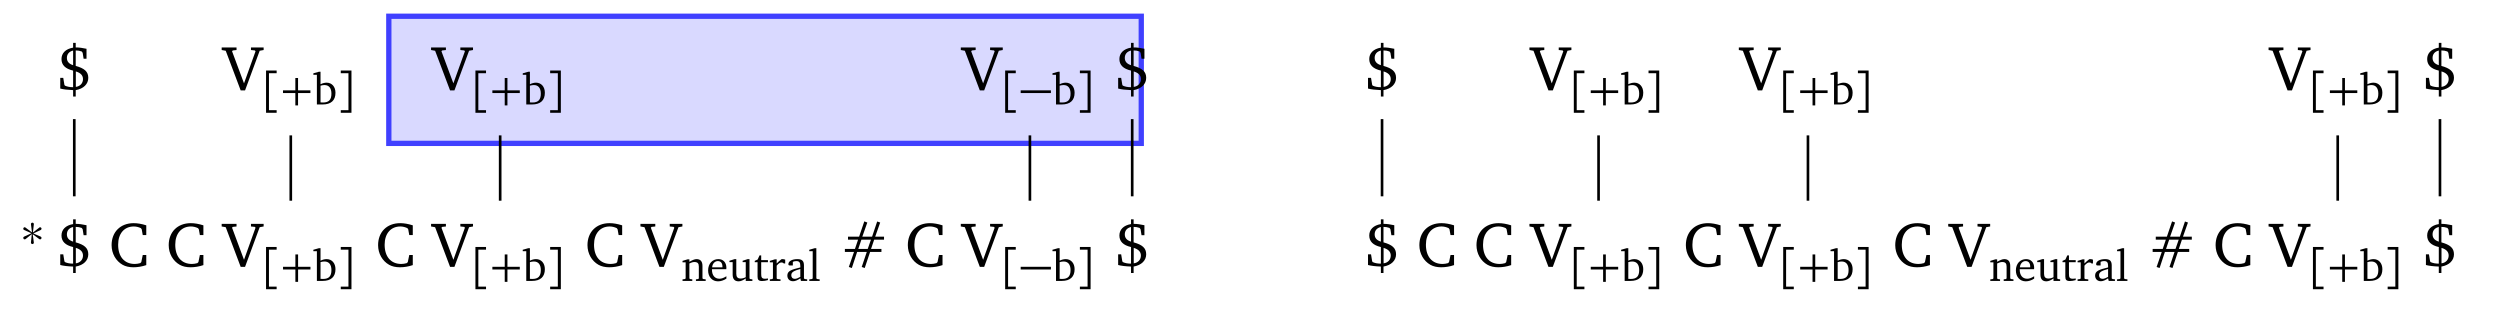
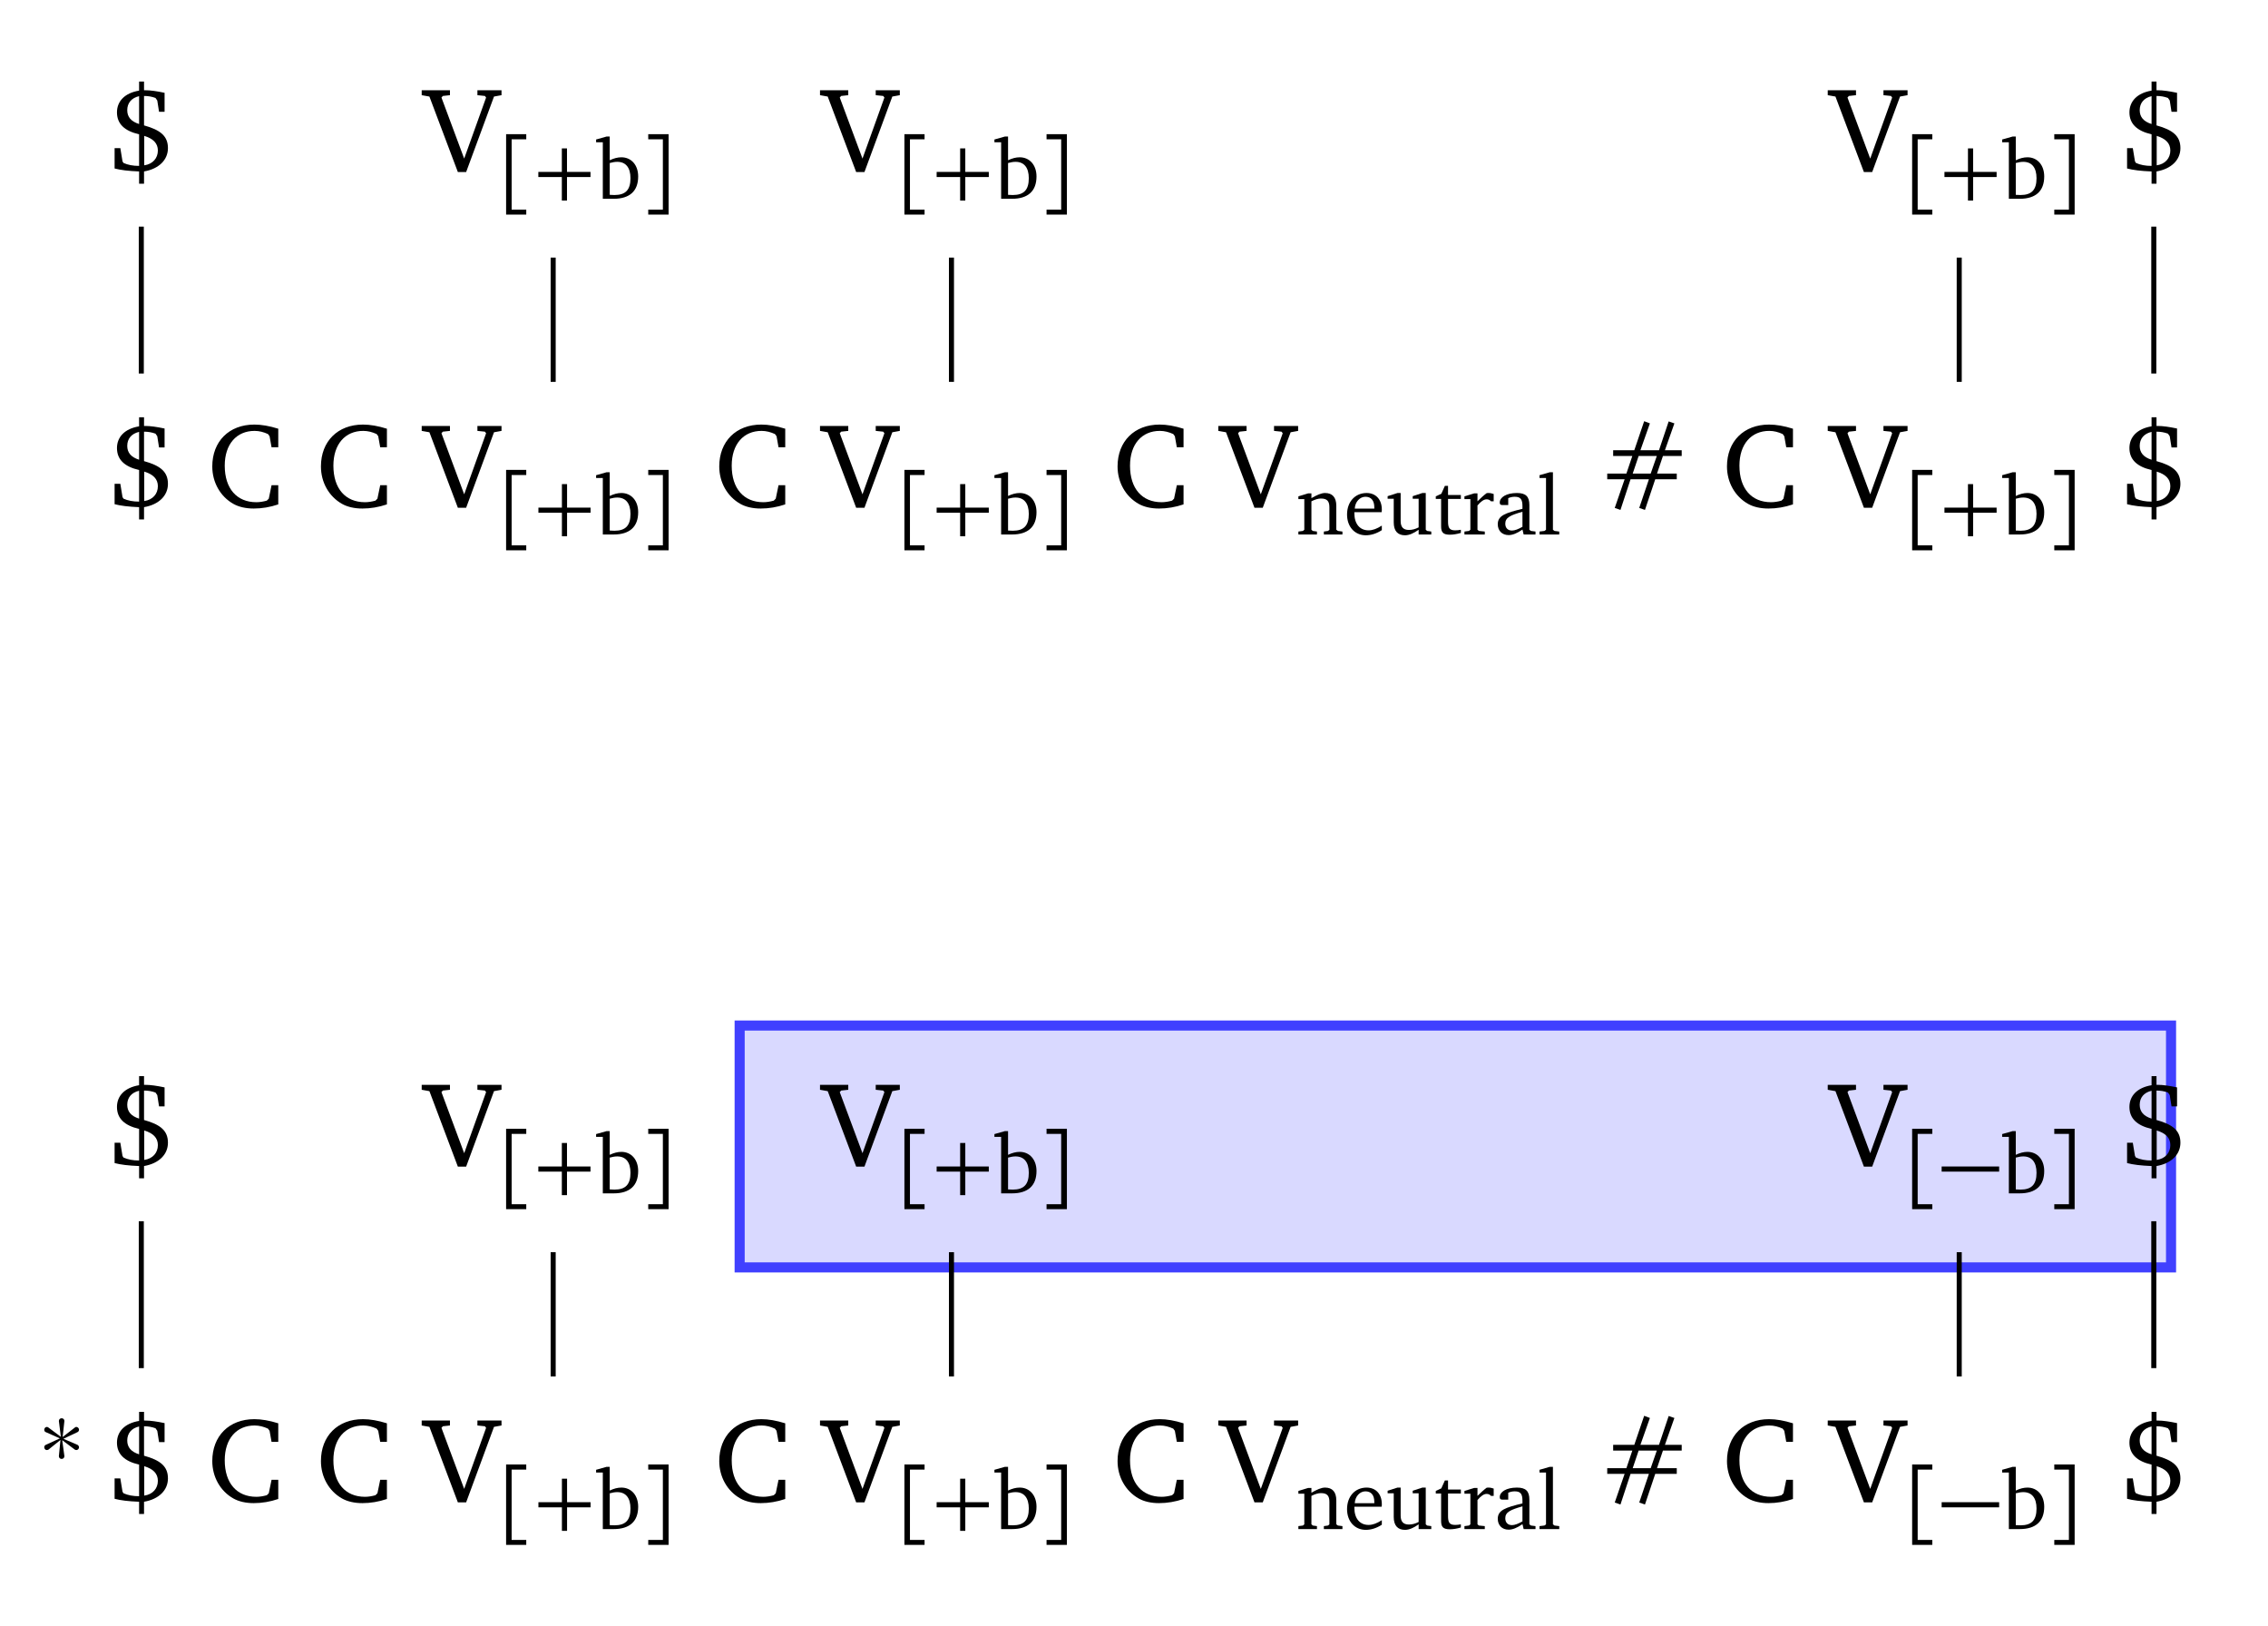
- <svg xmlns="http://www.w3.org/2000/svg" xmlns:xlink="http://www.w3.org/1999/xlink" width="752.336pt" height="99.82pt" viewBox="0 0 376.168 49.91" version="1.1">
+ <svg xmlns="http://www.w3.org/2000/svg" xmlns:xlink="http://www.w3.org/1999/xlink" width="358.784pt" height="257.128pt" viewBox="0 0 179.392 128.564" version="1.1">
  <defs>
    <g>
      <symbol overflow="visible" id="glyph0-0">
        <path style="stroke:none;" d="" />
      </symbol>
      <symbol overflow="visible" id="glyph0-1">
        <path style="stroke:none;" d="M 2.484 -7.109 L 2.484 -6.391 C 1.344 -6.203 0.734 -5.547 0.734 -4.672 C 0.734 -3.781 1.312 -3.203 2.484 -2.938 L 2.484 -0.438 C 2 -0.438 1.594 -0.516 1.25 -0.672 L 1.172 -0.797 L 1 -1.844 L 0.547 -1.844 L 0.547 -0.234 C 1.016 -0.109 1.656 -0.031 2.484 0 L 2.484 0.969 L 2.875 0.969 L 2.875 0 C 4.062 -0.203 4.766 -0.922 4.766 -1.844 C 4.766 -2.797 4.172 -3.281 2.875 -3.641 L 2.875 -5.969 C 3.188 -5.969 3.484 -5.922 3.781 -5.812 L 3.922 -5.609 L 4.062 -4.719 L 4.5 -4.719 L 4.5 -6.219 C 3.906 -6.344 3.391 -6.422 2.953 -6.422 C 2.922 -6.422 2.906 -6.422 2.875 -6.422 L 2.875 -7.109 Z M 2.484 -5.953 L 2.484 -3.75 C 1.844 -3.953 1.547 -4.312 1.547 -4.844 C 1.547 -5.406 1.875 -5.812 2.484 -5.953 Z M 2.891 -2.812 C 3.609 -2.594 3.969 -2.219 3.969 -1.656 C 3.969 -1.047 3.562 -0.578 2.891 -0.484 Z M 2.891 -2.812 " />
      </symbol>
      <symbol overflow="visible" id="glyph0-2">
        <path style="stroke:none;" d="M -0.219 -6.422 L -0.219 -6.031 L 0.391 -5.922 L 2.641 0.047 L 3.297 0.047 L 5.5 -5.922 L 6.094 -6.031 L 6.094 -6.422 L 4.188 -6.422 L 4.188 -6.031 L 4.781 -5.969 L 4.875 -5.844 L 3.141 -1.016 L 1.344 -5.844 L 1.453 -5.969 L 2.016 -6.031 L 2.016 -6.422 Z M -0.219 -6.422 " />
      </symbol>
      <symbol overflow="visible" id="glyph0-3">
        <path style="stroke:none;" d="M 5.625 -0.219 L 5.625 -1.734 L 5.094 -1.734 L 4.875 -0.672 L 4.719 -0.516 C 4.438 -0.438 4.156 -0.391 3.891 -0.391 C 2.344 -0.391 1.391 -1.469 1.391 -3.281 C 1.391 -4.984 2.328 -6.031 3.75 -6.031 C 4.125 -6.031 4.469 -5.938 4.812 -5.781 L 4.938 -5.609 L 5.094 -4.734 L 5.625 -4.734 L 5.625 -6.203 C 4.922 -6.422 4.297 -6.531 3.734 -6.531 C 1.734 -6.531 0.406 -5.203 0.406 -3.219 C 0.406 -1.953 1.047 -0.844 2.062 -0.266 C 2.5 -0.016 3.062 0.109 3.688 0.109 C 4.328 0.109 4.984 0 5.625 -0.219 Z M 5.625 -0.219 " />
      </symbol>
      <symbol overflow="visible" id="glyph0-4">
        <path style="stroke:none;" d="M 3.531 -6.797 L 2.75 -4.5 L 1.078 -4.5 L 1.078 -4.047 L 2.594 -4.047 L 2.125 -2.656 L 0.609 -2.656 L 0.609 -2.203 L 1.984 -2.203 L 1.203 0.062 L 1.656 0.219 L 2.453 -2.203 L 3.906 -2.203 L 3.141 0.062 L 3.594 0.219 L 4.406 -2.203 L 6.109 -2.203 L 6.109 -2.656 L 4.547 -2.656 L 5.016 -4.047 L 6.5 -4.047 L 6.5 -4.5 L 5.172 -4.5 L 5.922 -6.625 L 5.469 -6.781 L 4.703 -4.5 L 3.234 -4.5 L 3.984 -6.625 Z M 3.094 -4.047 L 4.531 -4.047 L 4.047 -2.656 L 2.625 -2.656 Z M 3.094 -4.047 " />
      </symbol>
      <symbol overflow="visible" id="glyph1-0">
        <path style="stroke:none;" d="" />
      </symbol>
      <symbol overflow="visible" id="glyph1-1">
        <path style="stroke:none;" d="M 0.547 -5.109 L 2.141 -5.109 L 2.141 -4.703 L 0.984 -4.703 L 0.984 0.859 L 2.141 0.859 L 2.141 1.25 L 0.547 1.25 Z M 0.547 -5.109 " />
      </symbol>
      <symbol overflow="visible" id="glyph1-2">
        <path style="stroke:none;" d="M 2.234 -1.719 L 2.234 0.141 L 2.641 0.141 L 2.641 -1.719 L 4.5 -1.719 L 4.5 -2.125 L 2.641 -2.125 L 2.641 -3.984 L 2.234 -3.984 L 2.234 -2.125 L 0.375 -2.125 L 0.375 -1.719 Z M 2.234 -1.719 " />
      </symbol>
      <symbol overflow="visible" id="glyph1-3">
        <path style="stroke:none;" d="M 2.172 -5.109 L 2.172 1.25 L 0.562 1.25 L 0.562 0.859 L 1.719 0.859 L 1.719 -4.703 L 0.562 -4.703 L 0.562 -5.109 Z M 2.172 -5.109 " />
      </symbol>
      <symbol overflow="visible" id="glyph2-0">
        <path style="stroke:none;" d="" />
      </symbol>
      <symbol overflow="visible" id="glyph2-1">
        <path style="stroke:none;" d="M 0.875 -4.922 L 0.047 -4.688 L 0.047 -4.469 L 0.578 -4.469 L 0.578 0 L 1.438 0 C 2.703 0 3.375 -0.609 3.375 -1.766 C 3.375 -2.672 2.828 -3.281 2.047 -3.281 C 1.75 -3.281 1.453 -3.203 1.125 -3.047 L 1.125 -4.922 Z M 1.125 -0.312 L 1.125 -2.828 C 1.344 -2.891 1.547 -2.922 1.719 -2.922 C 2.391 -2.922 2.766 -2.469 2.766 -1.625 C 2.766 -0.703 2.375 -0.297 1.5 -0.297 C 1.469 -0.297 1.344 -0.297 1.125 -0.312 Z M 1.125 -0.312 " />
      </symbol>
      <symbol overflow="visible" id="glyph2-2">
        <path style="stroke:none;" d="M 0.203 0 L 1.672 0 L 1.672 -0.234 L 1.344 -0.281 L 1.234 -0.375 L 1.234 -2.625 C 1.516 -2.766 1.766 -2.844 1.984 -2.844 C 2.469 -2.844 2.656 -2.641 2.656 -2.156 L 2.656 -0.375 L 2.547 -0.281 L 2.219 -0.234 L 2.219 0 L 3.688 0 L 3.688 -0.234 L 3.328 -0.281 L 3.203 -0.375 L 3.203 -2.266 C 3.203 -2.938 2.891 -3.281 2.312 -3.281 C 2.016 -3.281 1.672 -3.125 1.234 -2.875 L 1.234 -3.25 L 0.969 -3.25 L 0.203 -3.016 L 0.203 -2.797 L 0.672 -2.797 L 0.672 -0.375 L 0.562 -0.281 L 0.203 -0.234 Z M 0.203 0 " />
      </symbol>
      <symbol overflow="visible" id="glyph2-3">
        <path style="stroke:none;" d="M 3 -0.703 C 2.609 -0.453 2.281 -0.328 1.953 -0.328 C 1.266 -0.328 0.828 -0.828 0.828 -1.688 C 0.828 -1.703 0.828 -1.734 0.828 -1.766 L 2.984 -1.766 C 3 -1.828 3 -1.906 3 -1.969 C 3 -2.781 2.516 -3.281 1.797 -3.281 C 0.891 -3.281 0.25 -2.594 0.25 -1.578 C 0.25 -0.609 0.859 0.062 1.734 0.062 C 2.156 0.062 2.594 -0.078 3 -0.344 Z M 2.406 -2.047 L 0.859 -2.047 C 0.891 -2.609 1.281 -2.984 1.703 -2.984 C 2.156 -2.984 2.406 -2.688 2.406 -2.141 C 2.406 -2.109 2.406 -2.078 2.406 -2.047 Z M 2.406 -2.047 " />
      </symbol>
      <symbol overflow="visible" id="glyph2-4">
        <path style="stroke:none;" d="M 0.953 -3.281 L 0.172 -3.031 L 0.172 -2.828 L 0.656 -2.828 L 0.656 -0.953 C 0.656 -0.281 0.969 0.062 1.547 0.062 C 1.875 0.062 2.234 -0.094 2.625 -0.375 L 2.625 0 L 3.625 0 L 3.625 -0.234 L 3.297 -0.281 L 3.188 -0.375 L 3.188 -3.281 L 2.922 -3.281 L 2.156 -3.031 L 2.156 -2.828 L 2.625 -2.828 L 2.625 -0.562 C 2.359 -0.422 2.094 -0.359 1.859 -0.359 C 1.406 -0.359 1.203 -0.594 1.203 -1.062 L 1.203 -3.281 Z M 0.953 -3.281 " />
      </symbol>
      <symbol overflow="visible" id="glyph2-5">
        <path style="stroke:none;" d="M 0.594 -2.812 L 0.594 -0.656 C 0.594 -0.188 0.734 0.016 1.281 0.016 C 1.547 0.016 1.844 -0.031 2.156 -0.125 L 2.156 -0.375 C 2 -0.344 1.859 -0.328 1.703 -0.328 C 1.234 -0.328 1.141 -0.547 1.141 -1.047 L 1.141 -2.812 L 2.156 -2.812 L 2.156 -3.125 L 1.141 -3.125 L 1.141 -3.844 L 0.891 -3.844 L 0.609 -3.219 L 0.172 -3.016 L 0.172 -2.812 Z M 0.594 -2.812 " />
      </symbol>
      <symbol overflow="visible" id="glyph2-6">
        <path style="stroke:none;" d="M 0.203 0 L 1.812 0 L 1.812 -0.234 L 1.344 -0.281 L 1.234 -0.375 L 1.234 -2.297 C 1.5 -2.609 1.734 -2.781 1.953 -2.781 C 2.094 -2.781 2.219 -2.734 2.297 -2.625 L 2.516 -2.625 L 2.516 -3.203 C 2.375 -3.25 2.25 -3.281 2.109 -3.281 C 2.062 -3.281 2 -3.281 1.953 -3.266 C 1.703 -3.078 1.469 -2.859 1.234 -2.625 L 1.234 -3.25 L 0.969 -3.25 L 0.203 -3.016 L 0.203 -2.797 L 0.672 -2.797 L 0.672 -0.375 L 0.562 -0.281 L 0.203 -0.234 Z M 0.203 0 " />
      </symbol>
      <symbol overflow="visible" id="glyph2-7">
        <path style="stroke:none;" d="M 2.234 -0.391 L 2.328 0 L 3.266 0 L 3.266 -0.234 L 2.906 -0.281 L 2.781 -0.375 L 2.781 -2.328 C 2.781 -3 2.5 -3.281 1.797 -3.281 C 0.953 -3.281 0.438 -2.938 0.438 -2.531 C 0.438 -2.375 0.5 -2.328 0.656 -2.328 L 1.109 -2.328 L 1.109 -2.875 C 1.297 -2.953 1.453 -2.984 1.625 -2.984 C 2.094 -2.984 2.234 -2.766 2.234 -2.234 L 2.234 -2.031 C 0.891 -1.703 0.281 -1.5 0.281 -0.812 C 0.281 -0.312 0.609 0.047 1.141 0.047 C 1.453 0.047 1.812 -0.094 2.234 -0.391 Z M 2.234 -0.609 C 1.906 -0.422 1.625 -0.312 1.406 -0.312 C 1.062 -0.312 0.875 -0.531 0.875 -0.859 C 0.875 -1.344 1.297 -1.531 2.234 -1.797 Z M 2.234 -0.609 " />
      </symbol>
      <symbol overflow="visible" id="glyph2-8">
        <path style="stroke:none;" d="M 0.188 0 L 1.75 0 L 1.75 -0.234 L 1.375 -0.281 L 1.25 -0.375 L 1.25 -4.922 L 1 -4.922 L 0.188 -4.688 L 0.188 -4.469 L 0.703 -4.469 L 0.703 -0.375 L 0.578 -0.281 L 0.188 -0.234 Z M 0.188 0 " />
      </symbol>
      <symbol overflow="visible" id="glyph3-0">
        <path style="stroke:none;" d="" />
      </symbol>
      <symbol overflow="visible" id="glyph3-1">
        <path style="stroke:none;" d="M 0.156 -1.719 L 4.703 -1.719 L 4.703 -2.125 L 0.156 -2.125 Z M 0.156 -1.719 " />
      </symbol>
      <symbol overflow="visible" id="glyph3-2">
        <path style="stroke:none;" d="M 1.547 -1.641 L 0.422 -1.125 C 0.344 -1.078 0.312 -1.016 0.312 -0.938 C 0.312 -0.891 0.328 -0.859 0.344 -0.828 C 0.375 -0.75 0.453 -0.719 0.516 -0.719 C 0.562 -0.719 0.609 -0.734 0.641 -0.75 L 1.594 -1.516 L 1.469 -0.234 C 1.469 -0.109 1.562 -0.016 1.688 -0.016 C 1.812 -0.016 1.906 -0.109 1.906 -0.234 L 1.734 -1.5 L 2.734 -0.75 C 2.766 -0.734 2.812 -0.719 2.844 -0.719 C 2.922 -0.719 2.984 -0.75 3.031 -0.828 C 3.047 -0.859 3.062 -0.891 3.062 -0.938 C 3.062 -1.016 3.016 -1.078 2.953 -1.125 L 1.828 -1.609 L 2.953 -2.141 C 3.016 -2.172 3.062 -2.25 3.062 -2.328 C 3.062 -2.359 3.047 -2.406 3.031 -2.438 C 2.984 -2.5 2.922 -2.547 2.844 -2.547 C 2.812 -2.547 2.766 -2.531 2.734 -2.5 L 1.766 -1.75 L 1.906 -3.016 C 1.906 -3.141 1.812 -3.234 1.688 -3.234 C 1.562 -3.234 1.469 -3.141 1.469 -3.016 L 1.625 -1.766 L 0.641 -2.5 C 0.609 -2.531 0.562 -2.547 0.516 -2.547 C 0.453 -2.547 0.375 -2.5 0.344 -2.438 C 0.328 -2.406 0.312 -2.359 0.312 -2.328 C 0.312 -2.25 0.344 -2.172 0.422 -2.141 Z M 1.547 -1.641 " />
      </symbol>
    </g>
  </defs>
  <g id="surface1">
-     <path style="fill-rule:nonzero;fill:rgb(84.999%,84.999%,100%);fill-opacity:1;stroke-width:0.797;stroke-linecap:butt;stroke-linejoin:miter;stroke:rgb(25%,25%,100%);stroke-opacity:1;stroke-miterlimit:10;" d="M -32.263 3.381 L 80.956 3.381 L 80.956 22.51 L -32.263 22.51 Z M -32.263 3.381 " transform="matrix(1,0,0,-1,90.767,24.955)" />
-     <g style="fill:rgb(0%,0%,0%);fill-opacity:1;">
-       <use xlink:href="#glyph0-1" x="8.518" y="13.559" />
-     </g>
-     <g style="fill:rgb(0%,0%,0%);fill-opacity:1;">
-       <use xlink:href="#glyph0-2" x="33.574" y="13.559" />
+     <path style="fill-rule:nonzero;fill:rgb(84.999%,84.999%,100%);fill-opacity:1;stroke-width:0.797;stroke-linecap:butt;stroke-linejoin:miter;stroke:rgb(25%,25%,100%);stroke-opacity:1;stroke-miterlimit:10;" d="M -32.263 -75.275 L 80.956 -75.275 L 80.956 -56.147 L -32.263 -56.147 Z M -32.263 -75.275 " transform="matrix(1,0,0,-1,90.767,24.955)" />
+     <g style="fill:rgb(0%,0%,0%);fill-opacity:1;">
+       <use xlink:href="#glyph0-1" x="8.518" y="13.558" />
+     </g>
+     <g style="fill:rgb(0%,0%,0%);fill-opacity:1;">
+       <use xlink:href="#glyph0-2" x="33.574" y="13.558" />
    </g>
    <g style="fill:rgb(0%,0%,0%);fill-opacity:1;">
      <use xlink:href="#glyph1-1" x="39.485" y="15.72" />
      <use xlink:href="#glyph1-2" x="42.206" y="15.72" />
    </g>
    <g style="fill:rgb(0%,0%,0%);fill-opacity:1;">
      <use xlink:href="#glyph2-1" x="47.103" y="15.72" />
    </g>
    <g style="fill:rgb(0%,0%,0%);fill-opacity:1;">
      <use xlink:href="#glyph1-3" x="50.712" y="15.72" />
    </g>
    <g style="fill:rgb(0%,0%,0%);fill-opacity:1;">
-       <use xlink:href="#glyph0-2" x="65.079" y="13.559" />
+       <use xlink:href="#glyph0-2" x="65.079" y="13.558" />
    </g>
    <g style="fill:rgb(0%,0%,0%);fill-opacity:1;">
      <use xlink:href="#glyph1-1" x="70.99" y="15.72" />
      <use xlink:href="#glyph1-2" x="73.711" y="15.72" />
    </g>
    <g style="fill:rgb(0%,0%,0%);fill-opacity:1;">
      <use xlink:href="#glyph2-1" x="78.609" y="15.72" />
    </g>
    <g style="fill:rgb(0%,0%,0%);fill-opacity:1;">
      <use xlink:href="#glyph1-3" x="82.217" y="15.72" />
    </g>
    <g style="fill:rgb(0%,0%,0%);fill-opacity:1;">
-       <use xlink:href="#glyph0-2" x="144.788" y="13.559" />
+       <use xlink:href="#glyph0-2" x="144.788" y="13.558" />
    </g>
    <g style="fill:rgb(0%,0%,0%);fill-opacity:1;">
      <use xlink:href="#glyph1-1" x="150.698" y="15.72" />
    </g>
    <g style="fill:rgb(0%,0%,0%);fill-opacity:1;">
-       <use xlink:href="#glyph3-1" x="153.423" y="15.72" />
+       <use xlink:href="#glyph1-2" x="153.426" y="15.72" />
    </g>
    <g style="fill:rgb(0%,0%,0%);fill-opacity:1;">
      <use xlink:href="#glyph2-1" x="158.317" y="15.72" />
    </g>
    <g style="fill:rgb(0%,0%,0%);fill-opacity:1;">
      <use xlink:href="#glyph1-3" x="161.926" y="15.72" />
    </g>
    <g style="fill:rgb(0%,0%,0%);fill-opacity:1;">
-       <use xlink:href="#glyph0-1" x="167.698" y="13.559" />
-     </g>
-     <g style="fill:rgb(0%,0%,0%);fill-opacity:1;">
-       <use xlink:href="#glyph0-1" x="8.518" y="40.108" />
-     </g>
-     <g style="fill:rgb(0%,0%,0%);fill-opacity:1;">
-       <use xlink:href="#glyph0-3" x="16.385" y="40.108" />
-     </g>
-     <g style="fill:rgb(0%,0%,0%);fill-opacity:1;">
-       <use xlink:href="#glyph0-3" x="24.979" y="40.108" />
-     </g>
-     <g style="fill:rgb(0%,0%,0%);fill-opacity:1;">
-       <use xlink:href="#glyph0-2" x="33.574" y="40.108" />
+       <use xlink:href="#glyph0-1" x="167.698" y="13.558" />
+     </g>
+     <g style="fill:rgb(0%,0%,0%);fill-opacity:1;">
+       <use xlink:href="#glyph0-1" x="8.518" y="40.107" />
+     </g>
+     <g style="fill:rgb(0%,0%,0%);fill-opacity:1;">
+       <use xlink:href="#glyph0-3" x="16.385" y="40.107" />
+     </g>
+     <g style="fill:rgb(0%,0%,0%);fill-opacity:1;">
+       <use xlink:href="#glyph0-3" x="24.979" y="40.107" />
+     </g>
+     <g style="fill:rgb(0%,0%,0%);fill-opacity:1;">
+       <use xlink:href="#glyph0-2" x="33.574" y="40.107" />
    </g>
    <g style="fill:rgb(0%,0%,0%);fill-opacity:1;">
      <use xlink:href="#glyph1-1" x="39.484" y="42.269" />
    </g>
    <g style="fill:rgb(0%,0%,0%);fill-opacity:1;">
      <use xlink:href="#glyph1-2" x="42.212" y="42.269" />
    </g>
    <g style="fill:rgb(0%,0%,0%);fill-opacity:1;">
      <use xlink:href="#glyph2-1" x="47.103" y="42.269" />
    </g>
    <g style="fill:rgb(0%,0%,0%);fill-opacity:1;">
      <use xlink:href="#glyph1-3" x="50.712" y="42.269" />
    </g>
    <g style="fill:rgb(0%,0%,0%);fill-opacity:1;">
-       <use xlink:href="#glyph0-3" x="56.485" y="40.108" />
-     </g>
-     <g style="fill:rgb(0%,0%,0%);fill-opacity:1;">
-       <use xlink:href="#glyph0-2" x="65.079" y="40.108" />
+       <use xlink:href="#glyph0-3" x="56.485" y="40.107" />
+     </g>
+     <g style="fill:rgb(0%,0%,0%);fill-opacity:1;">
+       <use xlink:href="#glyph0-2" x="65.079" y="40.107" />
    </g>
    <g style="fill:rgb(0%,0%,0%);fill-opacity:1;">
      <use xlink:href="#glyph1-1" x="70.99" y="42.269" />
      <use xlink:href="#glyph1-2" x="73.711" y="42.269" />
    </g>
    <g style="fill:rgb(0%,0%,0%);fill-opacity:1;">
      <use xlink:href="#glyph2-1" x="78.609" y="42.269" />
    </g>
    <g style="fill:rgb(0%,0%,0%);fill-opacity:1;">
      <use xlink:href="#glyph1-3" x="82.217" y="42.269" />
    </g>
    <g style="fill:rgb(0%,0%,0%);fill-opacity:1;">
-       <use xlink:href="#glyph0-3" x="87.99" y="40.108" />
-     </g>
-     <g style="fill:rgb(0%,0%,0%);fill-opacity:1;">
-       <use xlink:href="#glyph0-2" x="96.584" y="40.108" />
+       <use xlink:href="#glyph0-3" x="87.99" y="40.107" />
+     </g>
+     <g style="fill:rgb(0%,0%,0%);fill-opacity:1;">
+       <use xlink:href="#glyph0-2" x="96.584" y="40.107" />
    </g>
    <g style="fill:rgb(0%,0%,0%);fill-opacity:1;">
      <use xlink:href="#glyph2-2" x="102.495" y="42.269" />
      <use xlink:href="#glyph2-3" x="106.298" y="42.269" />
      <use xlink:href="#glyph2-4" x="109.585" y="42.269" />
      <use xlink:href="#glyph2-5" x="113.394" y="42.269" />
      <use xlink:href="#glyph2-6" x="115.63" y="42.269" />
      <use xlink:href="#glyph2-7" x="118.188" y="42.269" />
      <use xlink:href="#glyph2-8" x="121.582" y="42.269" />
    </g>
    <g style="fill:rgb(0%,0%,0%);fill-opacity:1;">
-       <use xlink:href="#glyph0-4" x="126.518" y="40.108" />
-     </g>
-     <g style="fill:rgb(0%,0%,0%);fill-opacity:1;">
-       <use xlink:href="#glyph0-3" x="136.193" y="40.108" />
-     </g>
-     <g style="fill:rgb(0%,0%,0%);fill-opacity:1;">
-       <use xlink:href="#glyph0-2" x="144.788" y="40.108" />
+       <use xlink:href="#glyph0-4" x="126.518" y="40.107" />
+     </g>
+     <g style="fill:rgb(0%,0%,0%);fill-opacity:1;">
+       <use xlink:href="#glyph0-3" x="136.193" y="40.107" />
+     </g>
+     <g style="fill:rgb(0%,0%,0%);fill-opacity:1;">
+       <use xlink:href="#glyph0-2" x="144.788" y="40.107" />
    </g>
    <g style="fill:rgb(0%,0%,0%);fill-opacity:1;">
      <use xlink:href="#glyph1-1" x="150.698" y="42.269" />
    </g>
    <g style="fill:rgb(0%,0%,0%);fill-opacity:1;">
-       <use xlink:href="#glyph3-1" x="153.423" y="42.269" />
+       <use xlink:href="#glyph1-2" x="153.426" y="42.269" />
    </g>
    <g style="fill:rgb(0%,0%,0%);fill-opacity:1;">
      <use xlink:href="#glyph2-1" x="158.317" y="42.269" />
    </g>
    <g style="fill:rgb(0%,0%,0%);fill-opacity:1;">
      <use xlink:href="#glyph1-3" x="161.926" y="42.269" />
    </g>
    <g style="fill:rgb(0%,0%,0%);fill-opacity:1;">
-       <use xlink:href="#glyph0-1" x="167.698" y="40.108" />
-     </g>
-     <g style="fill:rgb(0%,0%,0%);fill-opacity:1;">
-       <use xlink:href="#glyph3-2" x="3.188" y="36.738" />
-     </g>
-     <g style="fill:rgb(0%,0%,0%);fill-opacity:1;">
-       <use xlink:href="#glyph0-1" x="205.294" y="13.559" />
-     </g>
-     <g style="fill:rgb(0%,0%,0%);fill-opacity:1;">
-       <use xlink:href="#glyph0-2" x="230.35" y="13.559" />
-     </g>
-     <g style="fill:rgb(0%,0%,0%);fill-opacity:1;">
-       <use xlink:href="#glyph1-1" x="236.261" y="15.72" />
-       <use xlink:href="#glyph1-2" x="238.982" y="15.72" />
-     </g>
-     <g style="fill:rgb(0%,0%,0%);fill-opacity:1;">
-       <use xlink:href="#glyph2-1" x="243.88" y="15.72" />
-     </g>
-     <g style="fill:rgb(0%,0%,0%);fill-opacity:1;">
-       <use xlink:href="#glyph1-3" x="247.488" y="15.72" />
-     </g>
-     <g style="fill:rgb(0%,0%,0%);fill-opacity:1;">
-       <use xlink:href="#glyph0-2" x="261.855" y="13.559" />
-     </g>
-     <g style="fill:rgb(0%,0%,0%);fill-opacity:1;">
-       <use xlink:href="#glyph1-1" x="267.766" y="15.72" />
-     </g>
-     <g style="fill:rgb(0%,0%,0%);fill-opacity:1;">
-       <use xlink:href="#glyph1-2" x="270.494" y="15.72" />
-     </g>
-     <g style="fill:rgb(0%,0%,0%);fill-opacity:1;">
-       <use xlink:href="#glyph2-1" x="275.385" y="15.72" />
-     </g>
-     <g style="fill:rgb(0%,0%,0%);fill-opacity:1;">
-       <use xlink:href="#glyph1-3" x="278.994" y="15.72" />
-     </g>
-     <g style="fill:rgb(0%,0%,0%);fill-opacity:1;">
-       <use xlink:href="#glyph0-2" x="341.564" y="13.559" />
-     </g>
-     <g style="fill:rgb(0%,0%,0%);fill-opacity:1;">
-       <use xlink:href="#glyph1-1" x="347.475" y="15.72" />
-       <use xlink:href="#glyph1-2" x="350.196" y="15.72" />
-     </g>
-     <g style="fill:rgb(0%,0%,0%);fill-opacity:1;">
-       <use xlink:href="#glyph2-1" x="355.094" y="15.72" />
-     </g>
-     <g style="fill:rgb(0%,0%,0%);fill-opacity:1;">
-       <use xlink:href="#glyph1-3" x="358.702" y="15.72" />
-     </g>
-     <g style="fill:rgb(0%,0%,0%);fill-opacity:1;">
-       <use xlink:href="#glyph0-1" x="364.475" y="13.559" />
-     </g>
-     <g style="fill:rgb(0%,0%,0%);fill-opacity:1;">
-       <use xlink:href="#glyph0-1" x="205.294" y="40.108" />
-     </g>
-     <g style="fill:rgb(0%,0%,0%);fill-opacity:1;">
-       <use xlink:href="#glyph0-3" x="213.162" y="40.108" />
-     </g>
-     <g style="fill:rgb(0%,0%,0%);fill-opacity:1;">
-       <use xlink:href="#glyph0-3" x="221.756" y="40.108" />
-     </g>
-     <g style="fill:rgb(0%,0%,0%);fill-opacity:1;">
-       <use xlink:href="#glyph0-2" x="230.35" y="40.108" />
-     </g>
-     <g style="fill:rgb(0%,0%,0%);fill-opacity:1;">
-       <use xlink:href="#glyph1-1" x="236.261" y="42.269" />
-       <use xlink:href="#glyph1-2" x="238.982" y="42.269" />
-     </g>
-     <g style="fill:rgb(0%,0%,0%);fill-opacity:1;">
-       <use xlink:href="#glyph2-1" x="243.88" y="42.269" />
-     </g>
-     <g style="fill:rgb(0%,0%,0%);fill-opacity:1;">
-       <use xlink:href="#glyph1-3" x="247.488" y="42.269" />
-     </g>
-     <g style="fill:rgb(0%,0%,0%);fill-opacity:1;">
-       <use xlink:href="#glyph0-3" x="253.261" y="40.108" />
-     </g>
-     <g style="fill:rgb(0%,0%,0%);fill-opacity:1;">
-       <use xlink:href="#glyph0-2" x="261.855" y="40.108" />
-     </g>
-     <g style="fill:rgb(0%,0%,0%);fill-opacity:1;">
-       <use xlink:href="#glyph1-1" x="267.766" y="42.269" />
-     </g>
-     <g style="fill:rgb(0%,0%,0%);fill-opacity:1;">
-       <use xlink:href="#glyph1-2" x="270.494" y="42.269" />
-     </g>
-     <g style="fill:rgb(0%,0%,0%);fill-opacity:1;">
-       <use xlink:href="#glyph2-1" x="275.385" y="42.269" />
-     </g>
-     <g style="fill:rgb(0%,0%,0%);fill-opacity:1;">
-       <use xlink:href="#glyph1-3" x="278.994" y="42.269" />
-     </g>
-     <g style="fill:rgb(0%,0%,0%);fill-opacity:1;">
-       <use xlink:href="#glyph0-3" x="284.766" y="40.108" />
-     </g>
-     <g style="fill:rgb(0%,0%,0%);fill-opacity:1;">
-       <use xlink:href="#glyph0-2" x="293.361" y="40.108" />
-     </g>
-     <g style="fill:rgb(0%,0%,0%);fill-opacity:1;">
-       <use xlink:href="#glyph2-2" x="299.271" y="42.269" />
-       <use xlink:href="#glyph2-3" x="303.074" y="42.269" />
-       <use xlink:href="#glyph2-4" x="306.361" y="42.269" />
-       <use xlink:href="#glyph2-5" x="310.17" y="42.269" />
-       <use xlink:href="#glyph2-6" x="312.406" y="42.269" />
-       <use xlink:href="#glyph2-7" x="314.964" y="42.269" />
-       <use xlink:href="#glyph2-8" x="318.358" y="42.269" />
-     </g>
-     <g style="fill:rgb(0%,0%,0%);fill-opacity:1;">
-       <use xlink:href="#glyph0-4" x="323.295" y="40.108" />
-     </g>
-     <g style="fill:rgb(0%,0%,0%);fill-opacity:1;">
-       <use xlink:href="#glyph0-3" x="332.97" y="40.108" />
-     </g>
-     <g style="fill:rgb(0%,0%,0%);fill-opacity:1;">
-       <use xlink:href="#glyph0-2" x="341.564" y="40.108" />
-     </g>
-     <g style="fill:rgb(0%,0%,0%);fill-opacity:1;">
-       <use xlink:href="#glyph1-1" x="347.475" y="42.269" />
-       <use xlink:href="#glyph1-2" x="350.196" y="42.269" />
-     </g>
-     <g style="fill:rgb(0%,0%,0%);fill-opacity:1;">
-       <use xlink:href="#glyph2-1" x="355.094" y="42.269" />
-     </g>
-     <g style="fill:rgb(0%,0%,0%);fill-opacity:1;">
-       <use xlink:href="#glyph1-3" x="358.702" y="42.269" />
-     </g>
-     <g style="fill:rgb(0%,0%,0%);fill-opacity:1;">
-       <use xlink:href="#glyph0-1" x="364.475" y="40.108" />
-     </g>
+       <use xlink:href="#glyph0-1" x="167.698" y="40.107" />
+     </g>
+     <g style="fill:rgb(0%,0%,0%);fill-opacity:1;">
+       <use xlink:href="#glyph0-1" x="8.518" y="92.213" />
+     </g>
+     <g style="fill:rgb(0%,0%,0%);fill-opacity:1;">
+       <use xlink:href="#glyph0-2" x="33.574" y="92.213" />
+     </g>
+     <g style="fill:rgb(0%,0%,0%);fill-opacity:1;">
+       <use xlink:href="#glyph1-1" x="39.485" y="94.374" />
+       <use xlink:href="#glyph1-2" x="42.206" y="94.374" />
+     </g>
+     <g style="fill:rgb(0%,0%,0%);fill-opacity:1;">
+       <use xlink:href="#glyph2-1" x="47.103" y="94.374" />
+     </g>
+     <g style="fill:rgb(0%,0%,0%);fill-opacity:1;">
+       <use xlink:href="#glyph1-3" x="50.712" y="94.374" />
+     </g>
+     <g style="fill:rgb(0%,0%,0%);fill-opacity:1;">
+       <use xlink:href="#glyph0-2" x="65.079" y="92.213" />
+     </g>
+     <g style="fill:rgb(0%,0%,0%);fill-opacity:1;">
+       <use xlink:href="#glyph1-1" x="70.99" y="94.374" />
+       <use xlink:href="#glyph1-2" x="73.711" y="94.374" />
+     </g>
+     <g style="fill:rgb(0%,0%,0%);fill-opacity:1;">
+       <use xlink:href="#glyph2-1" x="78.609" y="94.374" />
+     </g>
+     <g style="fill:rgb(0%,0%,0%);fill-opacity:1;">
+       <use xlink:href="#glyph1-3" x="82.217" y="94.374" />
+     </g>
+     <g style="fill:rgb(0%,0%,0%);fill-opacity:1;">
+       <use xlink:href="#glyph0-2" x="144.788" y="92.213" />
+     </g>
+     <g style="fill:rgb(0%,0%,0%);fill-opacity:1;">
+       <use xlink:href="#glyph1-1" x="150.698" y="94.374" />
+     </g>
+     <g style="fill:rgb(0%,0%,0%);fill-opacity:1;">
+       <use xlink:href="#glyph3-1" x="153.423" y="94.374" />
+     </g>
+     <g style="fill:rgb(0%,0%,0%);fill-opacity:1;">
+       <use xlink:href="#glyph2-1" x="158.317" y="94.374" />
+     </g>
+     <g style="fill:rgb(0%,0%,0%);fill-opacity:1;">
+       <use xlink:href="#glyph1-3" x="161.926" y="94.374" />
+     </g>
+     <g style="fill:rgb(0%,0%,0%);fill-opacity:1;">
+       <use xlink:href="#glyph0-1" x="167.698" y="92.213" />
+     </g>
+     <g style="fill:rgb(0%,0%,0%);fill-opacity:1;">
+       <use xlink:href="#glyph0-1" x="8.518" y="118.762" />
+     </g>
+     <g style="fill:rgb(0%,0%,0%);fill-opacity:1;">
+       <use xlink:href="#glyph0-3" x="16.385" y="118.762" />
+     </g>
+     <g style="fill:rgb(0%,0%,0%);fill-opacity:1;">
+       <use xlink:href="#glyph0-3" x="24.979" y="118.762" />
+     </g>
+     <g style="fill:rgb(0%,0%,0%);fill-opacity:1;">
+       <use xlink:href="#glyph0-2" x="33.574" y="118.762" />
+     </g>
+     <g style="fill:rgb(0%,0%,0%);fill-opacity:1;">
+       <use xlink:href="#glyph1-1" x="39.484" y="120.923" />
+     </g>
+     <g style="fill:rgb(0%,0%,0%);fill-opacity:1;">
+       <use xlink:href="#glyph1-2" x="42.212" y="120.923" />
+     </g>
+     <g style="fill:rgb(0%,0%,0%);fill-opacity:1;">
+       <use xlink:href="#glyph2-1" x="47.103" y="120.923" />
+     </g>
+     <g style="fill:rgb(0%,0%,0%);fill-opacity:1;">
+       <use xlink:href="#glyph1-3" x="50.712" y="120.923" />
+     </g>
+     <g style="fill:rgb(0%,0%,0%);fill-opacity:1;">
+       <use xlink:href="#glyph0-3" x="56.485" y="118.762" />
+     </g>
+     <g style="fill:rgb(0%,0%,0%);fill-opacity:1;">
+       <use xlink:href="#glyph0-2" x="65.079" y="118.762" />
+     </g>
+     <g style="fill:rgb(0%,0%,0%);fill-opacity:1;">
+       <use xlink:href="#glyph1-1" x="70.99" y="120.923" />
+       <use xlink:href="#glyph1-2" x="73.711" y="120.923" />
+     </g>
+     <g style="fill:rgb(0%,0%,0%);fill-opacity:1;">
+       <use xlink:href="#glyph2-1" x="78.609" y="120.923" />
+     </g>
+     <g style="fill:rgb(0%,0%,0%);fill-opacity:1;">
+       <use xlink:href="#glyph1-3" x="82.217" y="120.923" />
+     </g>
+     <g style="fill:rgb(0%,0%,0%);fill-opacity:1;">
+       <use xlink:href="#glyph0-3" x="87.99" y="118.762" />
+     </g>
+     <g style="fill:rgb(0%,0%,0%);fill-opacity:1;">
+       <use xlink:href="#glyph0-2" x="96.584" y="118.762" />
+     </g>
+     <g style="fill:rgb(0%,0%,0%);fill-opacity:1;">
+       <use xlink:href="#glyph2-2" x="102.495" y="120.923" />
+       <use xlink:href="#glyph2-3" x="106.298" y="120.923" />
+       <use xlink:href="#glyph2-4" x="109.585" y="120.923" />
+       <use xlink:href="#glyph2-5" x="113.394" y="120.923" />
+       <use xlink:href="#glyph2-6" x="115.63" y="120.923" />
+       <use xlink:href="#glyph2-7" x="118.188" y="120.923" />
+       <use xlink:href="#glyph2-8" x="121.582" y="120.923" />
+     </g>
+     <g style="fill:rgb(0%,0%,0%);fill-opacity:1;">
+       <use xlink:href="#glyph0-4" x="126.518" y="118.762" />
+     </g>
+     <g style="fill:rgb(0%,0%,0%);fill-opacity:1;">
+       <use xlink:href="#glyph0-3" x="136.193" y="118.762" />
+     </g>
+     <g style="fill:rgb(0%,0%,0%);fill-opacity:1;">
+       <use xlink:href="#glyph0-2" x="144.788" y="118.762" />
+     </g>
+     <g style="fill:rgb(0%,0%,0%);fill-opacity:1;">
+       <use xlink:href="#glyph1-1" x="150.698" y="120.923" />
+     </g>
+     <g style="fill:rgb(0%,0%,0%);fill-opacity:1;">
+       <use xlink:href="#glyph3-1" x="153.423" y="120.923" />
+     </g>
+     <g style="fill:rgb(0%,0%,0%);fill-opacity:1;">
+       <use xlink:href="#glyph2-1" x="158.317" y="120.923" />
+     </g>
+     <g style="fill:rgb(0%,0%,0%);fill-opacity:1;">
+       <use xlink:href="#glyph1-3" x="161.926" y="120.923" />
+     </g>
+     <g style="fill:rgb(0%,0%,0%);fill-opacity:1;">
+       <use xlink:href="#glyph0-1" x="167.698" y="118.762" />
+     </g>
+     <g style="fill:rgb(0%,0%,0%);fill-opacity:1;">
+       <use xlink:href="#glyph3-2" x="3.188" y="115.392" />
+     </g>
+     <path style="fill:none;stroke-width:0.399;stroke-linecap:butt;stroke-linejoin:miter;stroke:rgb(0%,0%,0%);stroke-opacity:1;stroke-miterlimit:10;" d="M -79.591 -71.623 L -79.591 -83.24 " transform="matrix(1,0,0,-1,90.767,24.955)" />
+     <path style="fill:none;stroke-width:0.399;stroke-linecap:butt;stroke-linejoin:miter;stroke:rgb(0%,0%,0%);stroke-opacity:1;stroke-miterlimit:10;" d="M -47.013 -74.072 L -47.013 -83.897 " transform="matrix(1,0,0,-1,90.767,24.955)" />
+     <path style="fill:none;stroke-width:0.399;stroke-linecap:butt;stroke-linejoin:miter;stroke:rgb(0%,0%,0%);stroke-opacity:1;stroke-miterlimit:10;" d="M -15.509 -74.072 L -15.509 -83.897 " transform="matrix(1,0,0,-1,90.767,24.955)" />
+     <path style="fill:none;stroke-width:0.399;stroke-linecap:butt;stroke-linejoin:miter;stroke:rgb(0%,0%,0%);stroke-opacity:1;stroke-miterlimit:10;" d="M 64.202 -74.072 L 64.202 -83.897 " transform="matrix(1,0,0,-1,90.767,24.955)" />
+     <path style="fill:none;stroke-width:0.399;stroke-linecap:butt;stroke-linejoin:miter;stroke:rgb(0%,0%,0%);stroke-opacity:1;stroke-miterlimit:10;" d="M 79.592 -71.623 L 79.592 -83.24 " transform="matrix(1,0,0,-1,90.767,24.955)" />
    <path style="fill:none;stroke-width:0.399;stroke-linecap:butt;stroke-linejoin:miter;stroke:rgb(0%,0%,0%);stroke-opacity:1;stroke-miterlimit:10;" d="M -79.591 7.033 L -79.591 -4.584 " transform="matrix(1,0,0,-1,90.767,24.955)" />
    <path style="fill:none;stroke-width:0.399;stroke-linecap:butt;stroke-linejoin:miter;stroke:rgb(0%,0%,0%);stroke-opacity:1;stroke-miterlimit:10;" d="M -47.013 4.584 L -47.013 -5.244 " transform="matrix(1,0,0,-1,90.767,24.955)" />
    <path style="fill:none;stroke-width:0.399;stroke-linecap:butt;stroke-linejoin:miter;stroke:rgb(0%,0%,0%);stroke-opacity:1;stroke-miterlimit:10;" d="M -15.509 4.584 L -15.509 -5.244 " transform="matrix(1,0,0,-1,90.767,24.955)" />
    <path style="fill:none;stroke-width:0.399;stroke-linecap:butt;stroke-linejoin:miter;stroke:rgb(0%,0%,0%);stroke-opacity:1;stroke-miterlimit:10;" d="M 64.202 4.584 L 64.202 -5.244 " transform="matrix(1,0,0,-1,90.767,24.955)" />
    <path style="fill:none;stroke-width:0.399;stroke-linecap:butt;stroke-linejoin:miter;stroke:rgb(0%,0%,0%);stroke-opacity:1;stroke-miterlimit:10;" d="M 79.592 7.033 L 79.592 -4.584 " transform="matrix(1,0,0,-1,90.767,24.955)" />
-     <path style="fill:none;stroke-width:0.399;stroke-linecap:butt;stroke-linejoin:miter;stroke:rgb(0%,0%,0%);stroke-opacity:1;stroke-miterlimit:10;" d="M 117.186 7.033 L 117.186 -4.584 " transform="matrix(1,0,0,-1,90.767,24.955)" />
-     <path style="fill:none;stroke-width:0.399;stroke-linecap:butt;stroke-linejoin:miter;stroke:rgb(0%,0%,0%);stroke-opacity:1;stroke-miterlimit:10;" d="M 149.764 4.584 L 149.764 -5.244 " transform="matrix(1,0,0,-1,90.767,24.955)" />
-     <path style="fill:none;stroke-width:0.399;stroke-linecap:butt;stroke-linejoin:miter;stroke:rgb(0%,0%,0%);stroke-opacity:1;stroke-miterlimit:10;" d="M 181.272 4.584 L 181.272 -5.244 " transform="matrix(1,0,0,-1,90.767,24.955)" />
-     <path style="fill:none;stroke-width:0.399;stroke-linecap:butt;stroke-linejoin:miter;stroke:rgb(0%,0%,0%);stroke-opacity:1;stroke-miterlimit:10;" d="M 260.983 4.584 L 260.983 -5.244 " transform="matrix(1,0,0,-1,90.767,24.955)" />
-     <path style="fill:none;stroke-width:0.399;stroke-linecap:butt;stroke-linejoin:miter;stroke:rgb(0%,0%,0%);stroke-opacity:1;stroke-miterlimit:10;" d="M 276.37 7.033 L 276.37 -4.584 " transform="matrix(1,0,0,-1,90.767,24.955)" />
  </g>
</svg>
